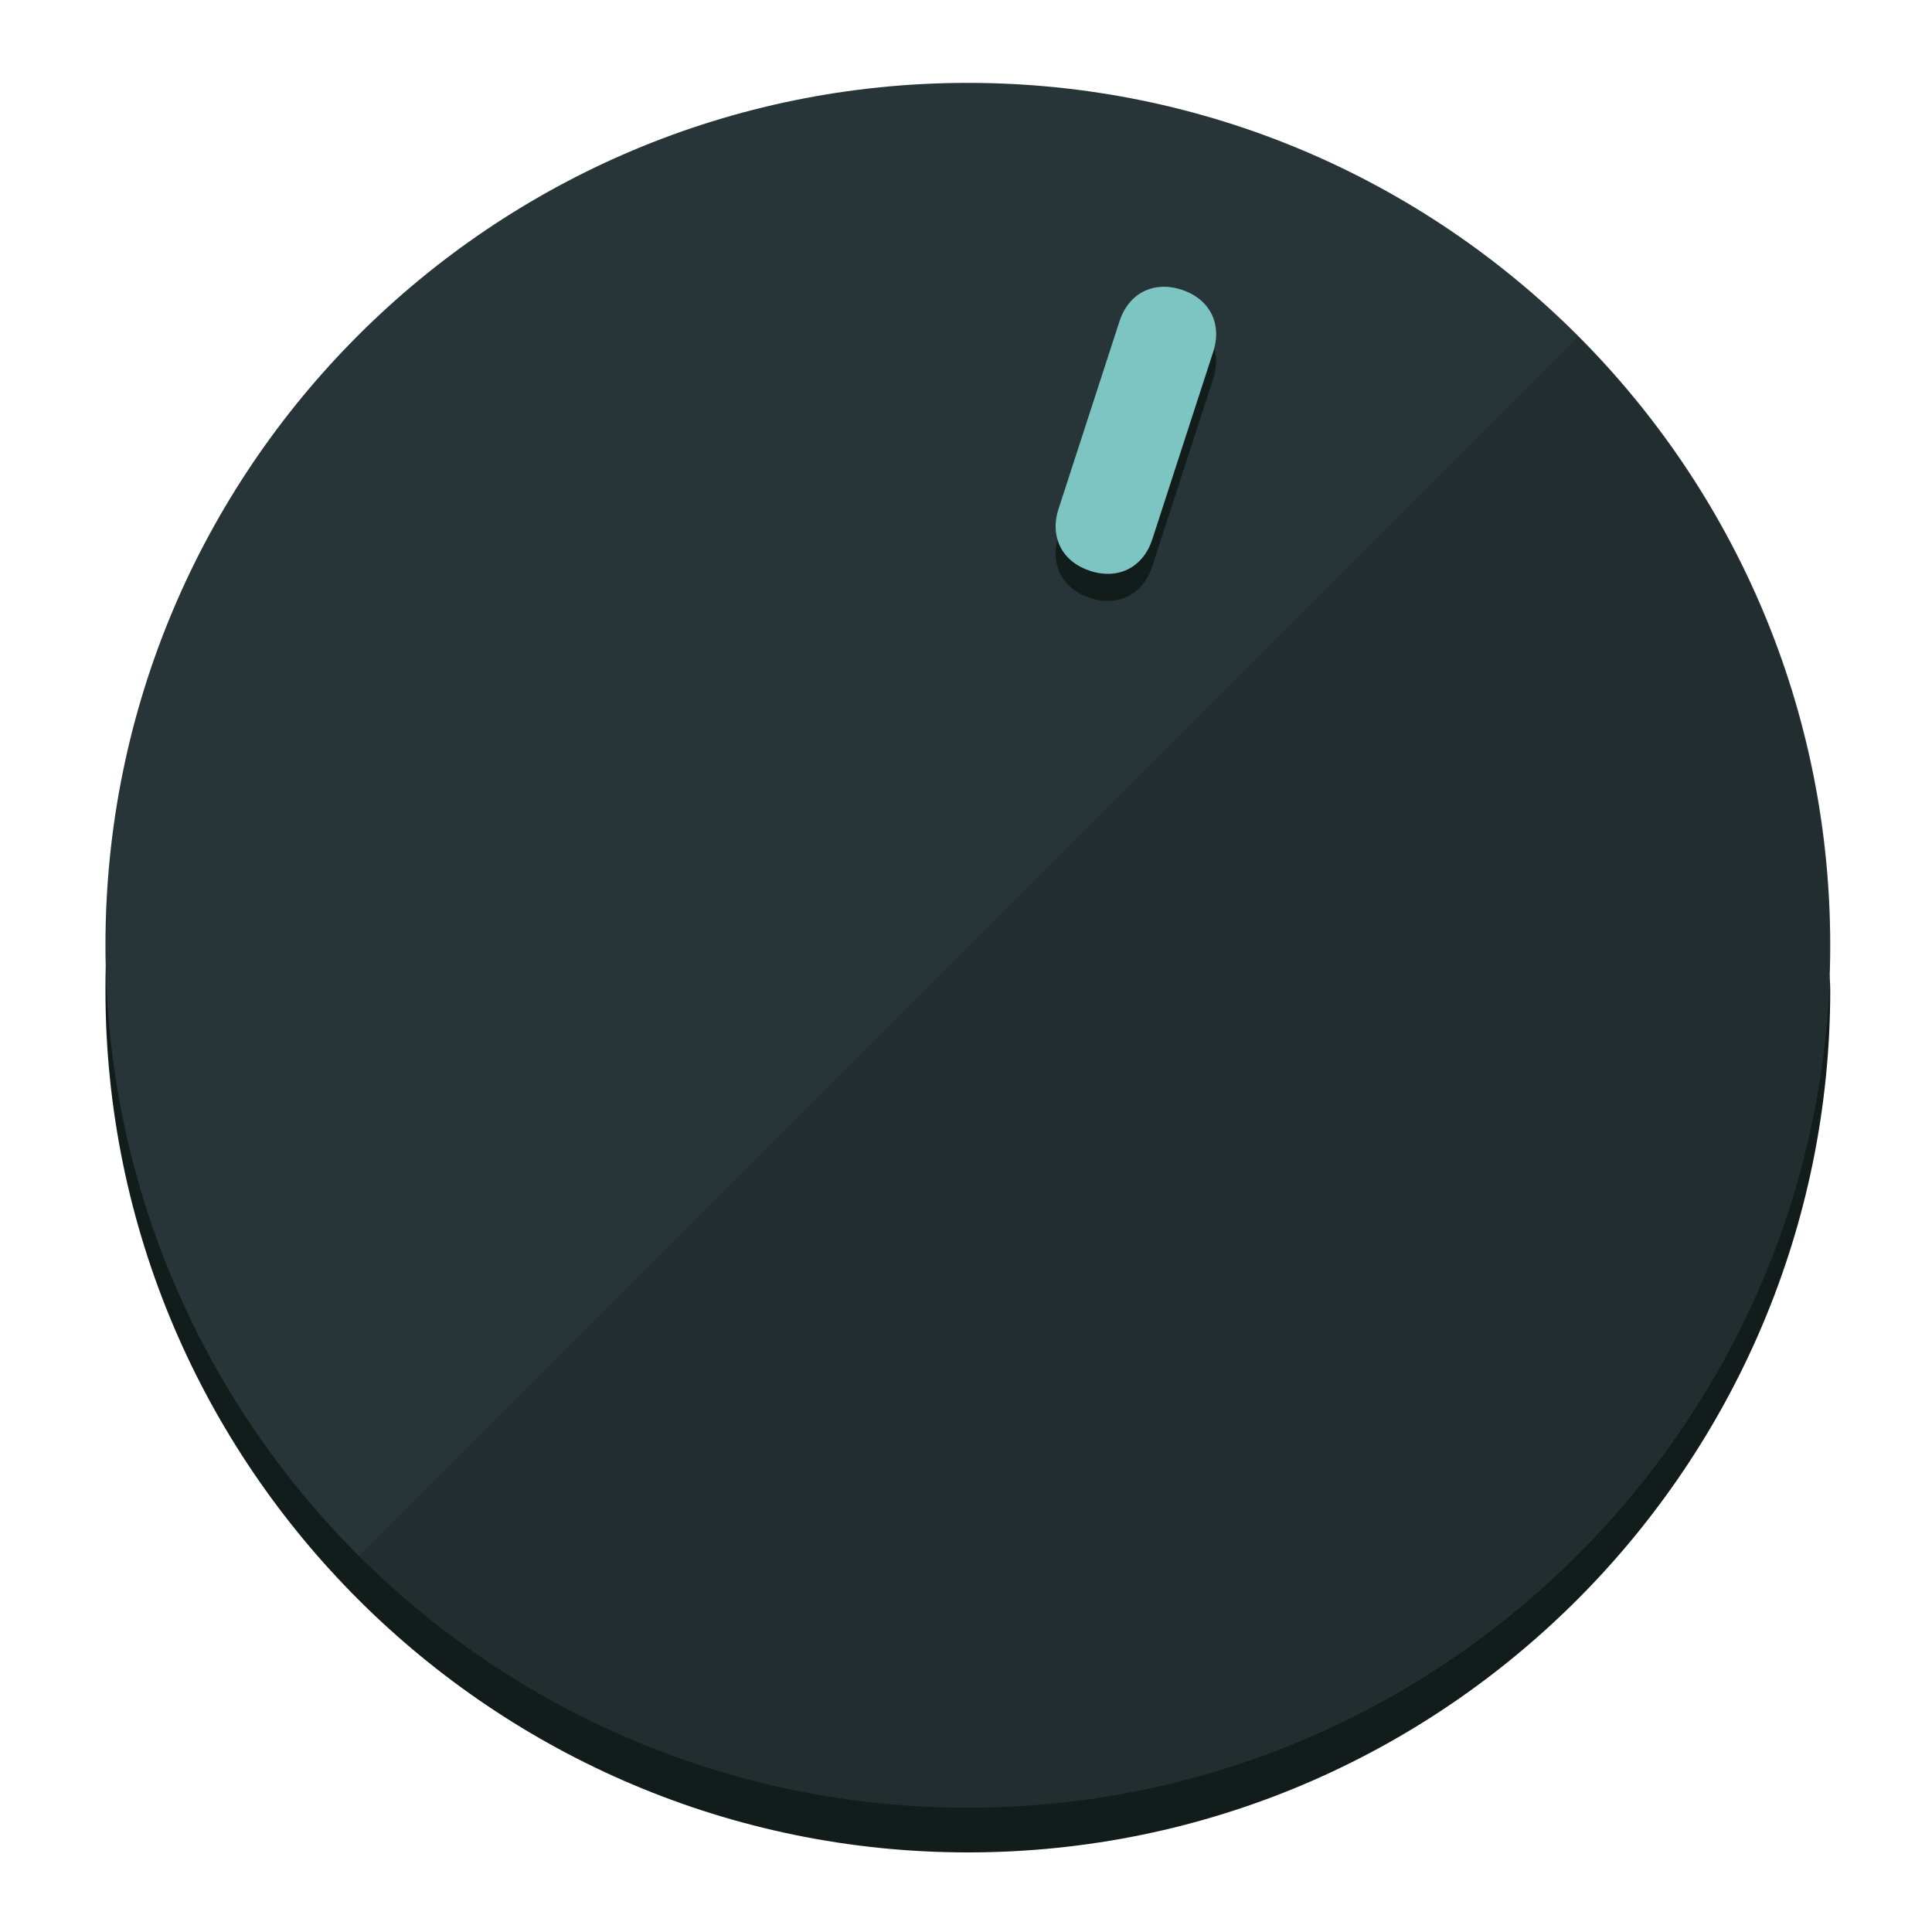
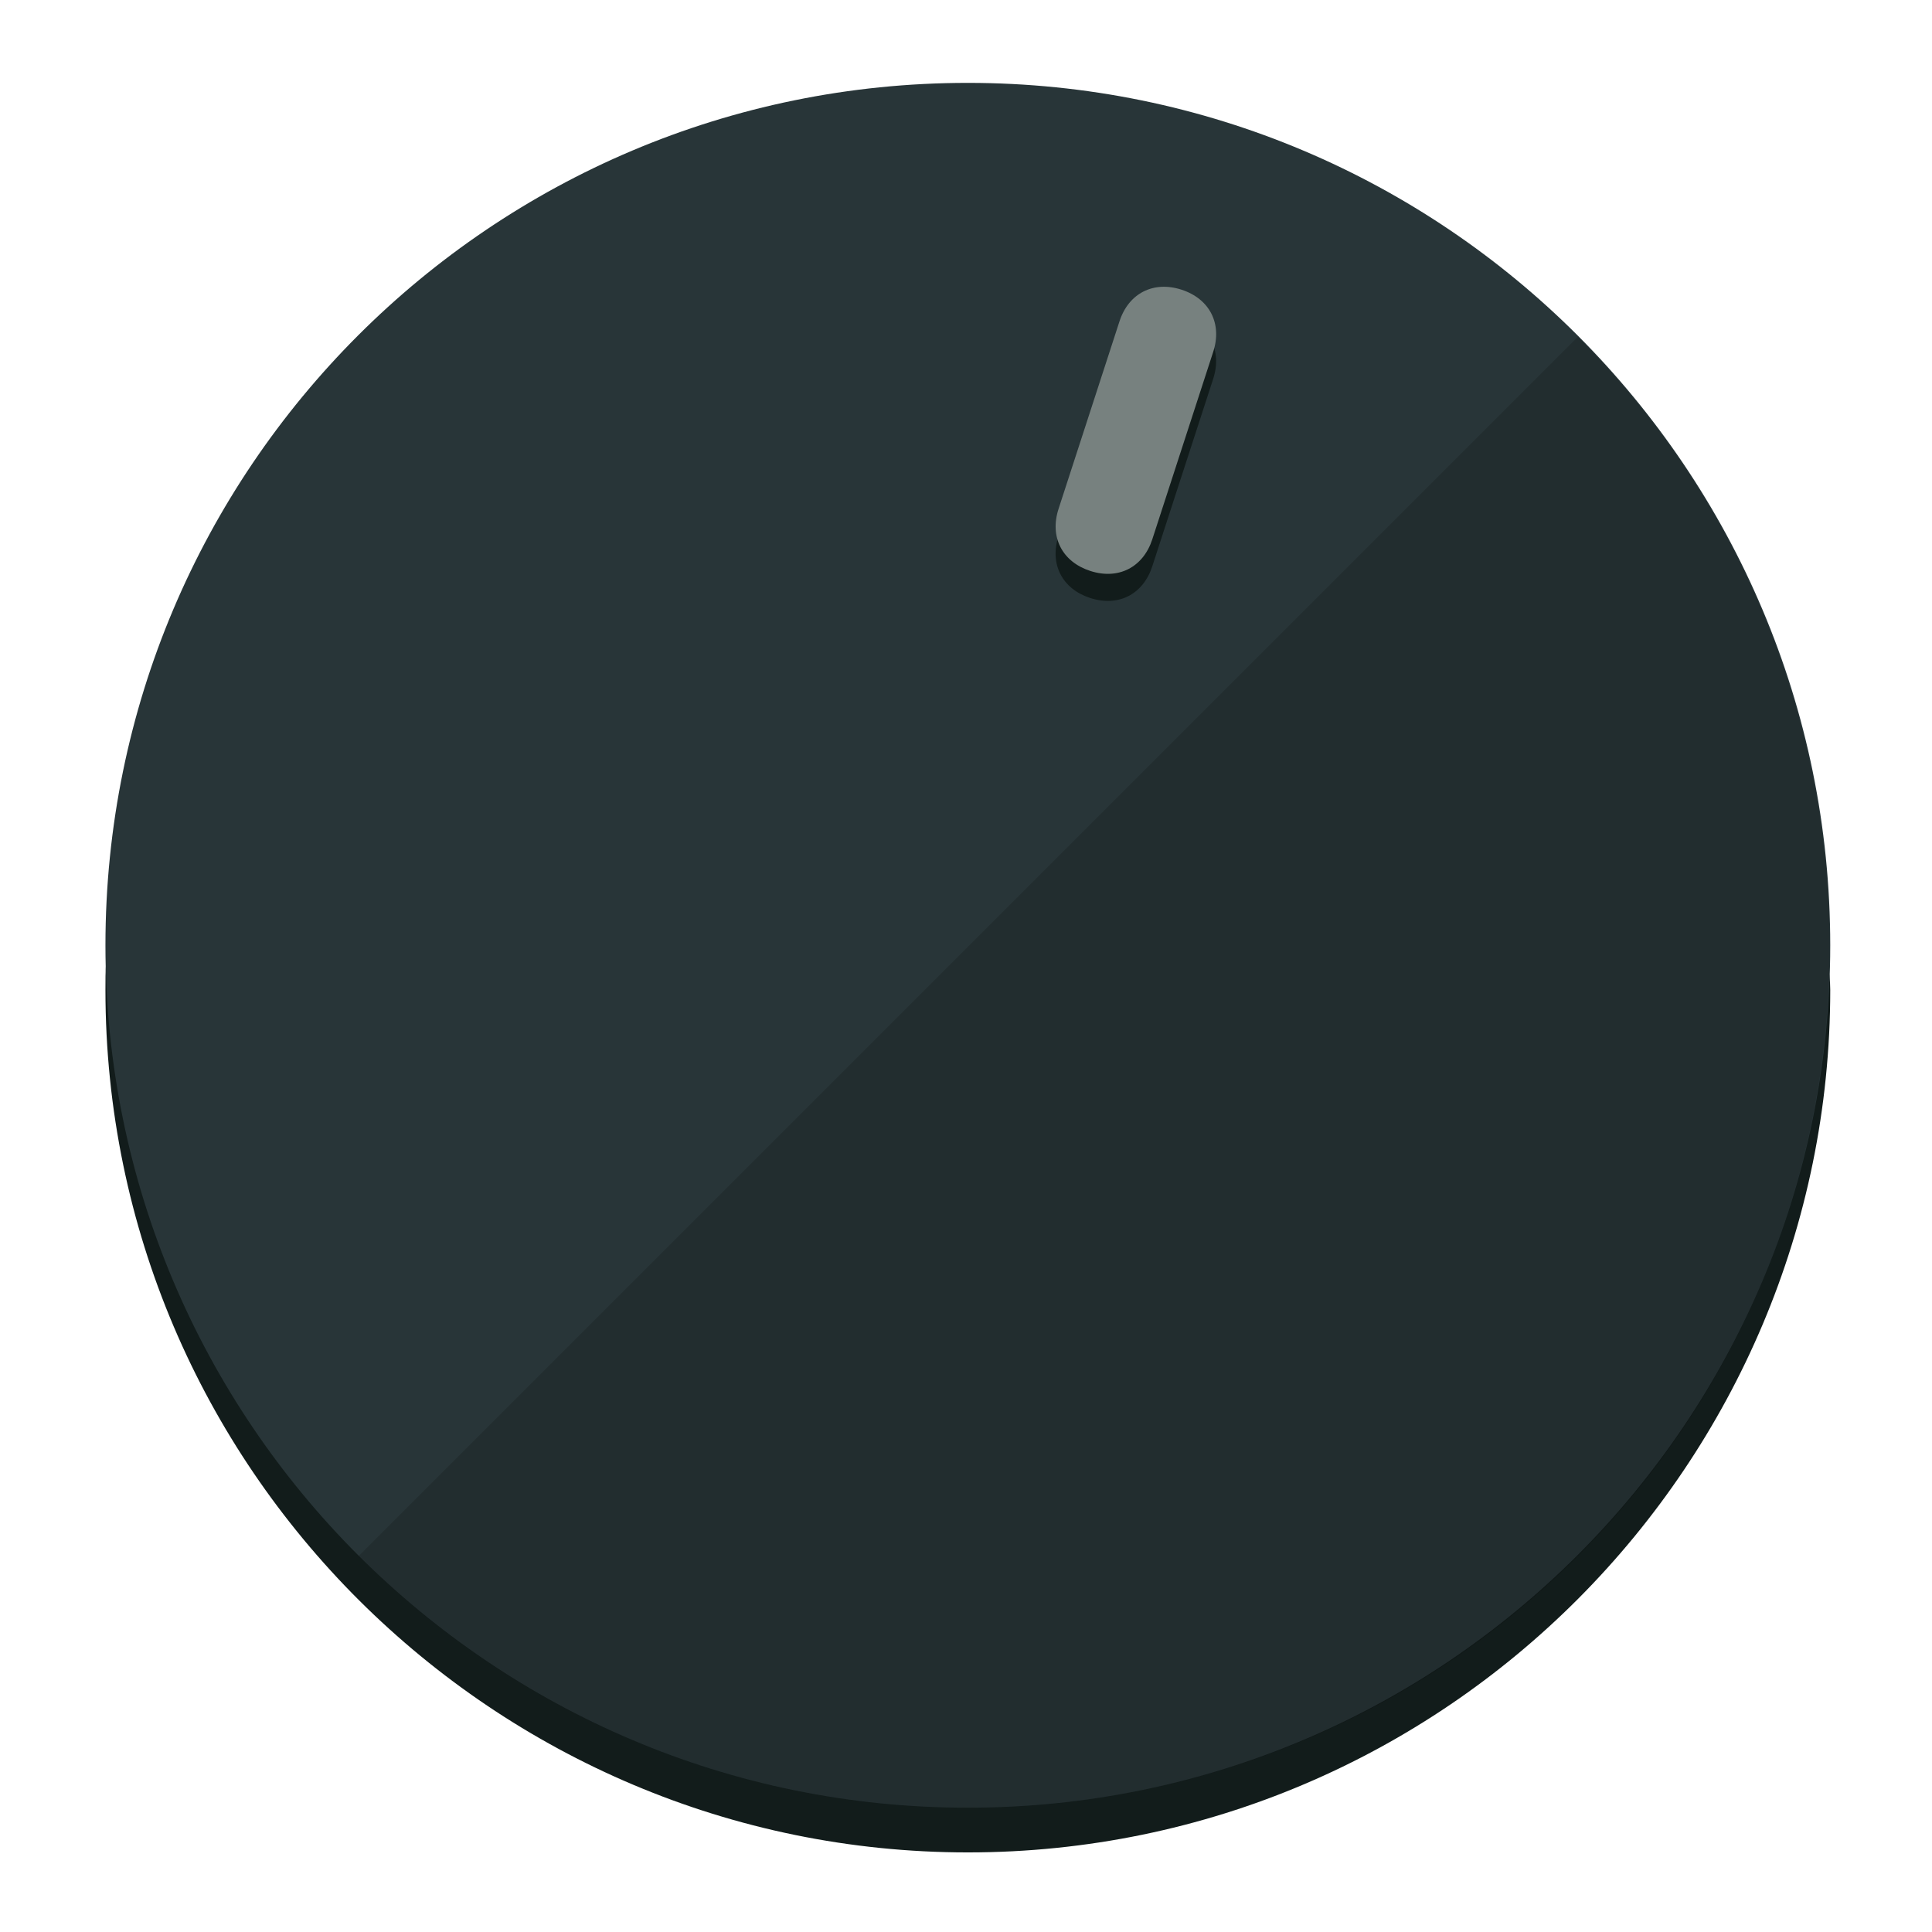
<svg xmlns="http://www.w3.org/2000/svg" height="120px" width="120px" version="1.1" id="Layer_1" viewBox="0 0 496.8 496.8" xml:space="preserve">
  <defs id="defs23" />
  <g id="g3158">
    <path style="display:inline;fill:#121c1b;fill-opacity:1;stroke-width:1.584" d="m 248.875,445.92 c 116.582,0 212.89,-91.238 220.493,-205.286 0,5.069 1.267,8.87 1.267,13.939 0,121.651 -98.842,221.76 -221.76,221.76 -121.651,0 -221.76,-98.842 -221.76,-221.76 0,-5.069 0,-8.87 1.267,-13.939 7.603,114.048 103.91,205.286 220.493,205.286 z" id="path8" />
    <circle style="display:inline;fill:#283538;fill-opacity:1;stroke-width:1.584" cx="248.875" cy="243.071" r="221.76" id="circle12" />
    <path style="display:inline;fill:#000000;fill-opacity:0.154;stroke-width:1.587" d="m 405.744,86.606 c 86.308,86.308 86.308,227.193 0,313.5 -86.308,86.308 -227.193,86.308 -313.5,0" id="path14" />
  </g>
  <g id="g3198">
    <circle style="display:none;fill:#000000;fill-opacity:0;stroke-width:1.584" cx="311.577" cy="154.88" r="221.76" id="circle12-3" transform="rotate(18)" />
    <path style="display:inline;fill:#121c1b;fill-opacity:1;stroke-width:1.584" d="m 296.298,145.631 c -2.35,7.231 -8.737,10.485 -15.968,8.136 v 0 c -7.231,-2.35 -10.485,-8.737 -8.136,-15.968 l 15.663,-48.207 c 2.35,-7.231 8.737,-10.485 15.968,-8.136 v 0 c 7.231,2.349 10.485,8.737 8.136,15.968 z" id="path3789" />
-     <path style="display:inline;fill:#7DC5C3;stroke-width:1.584" d="m 296.308,138.672 c -2.35,7.231 -8.737,10.485 -15.968,8.136 v 0 c -7.231,-2.349 -10.485,-8.737 -8.136,-15.968 l 15.663,-48.207 c 2.35,-7.231 8.737,-10.485 15.968,-8.136 v 0 c 7.231,2.35 10.485,8.737 8.136,15.968 z" id="path915" />
+     <path style="display:inline;fill:#77817F;stroke-width:1.584" d="m 296.308,138.672 c -2.35,7.231 -8.737,10.485 -15.968,8.136 v 0 c -7.231,-2.349 -10.485,-8.737 -8.136,-15.968 l 15.663,-48.207 c 2.35,-7.231 8.737,-10.485 15.968,-8.136 v 0 c 7.231,2.35 10.485,8.737 8.136,15.968 z" id="path915" />
  </g>
</svg>
